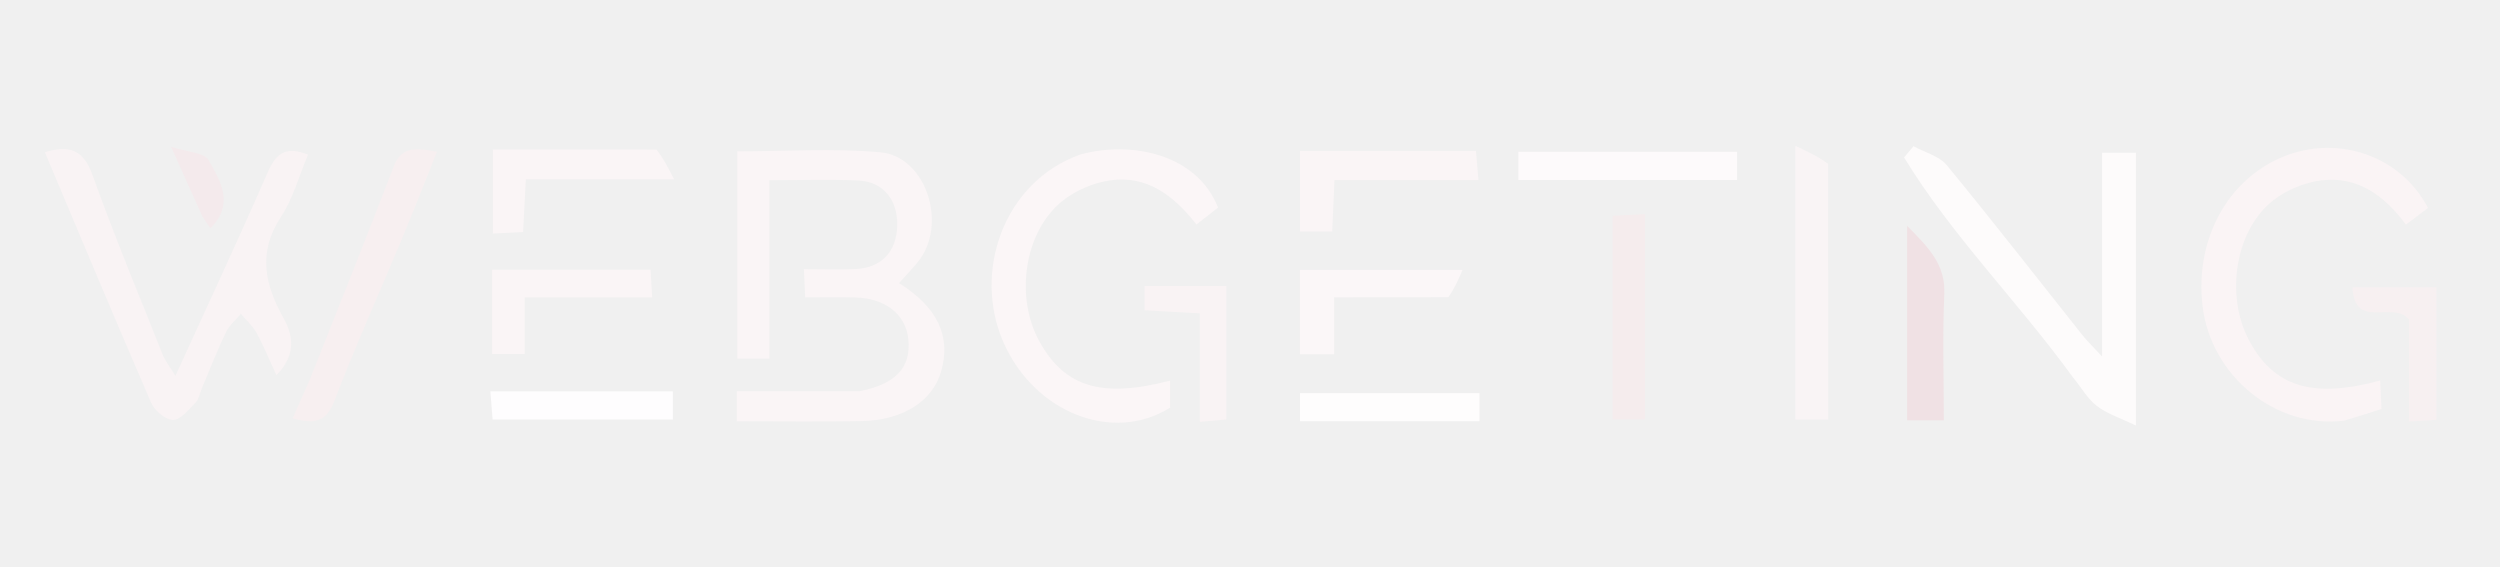
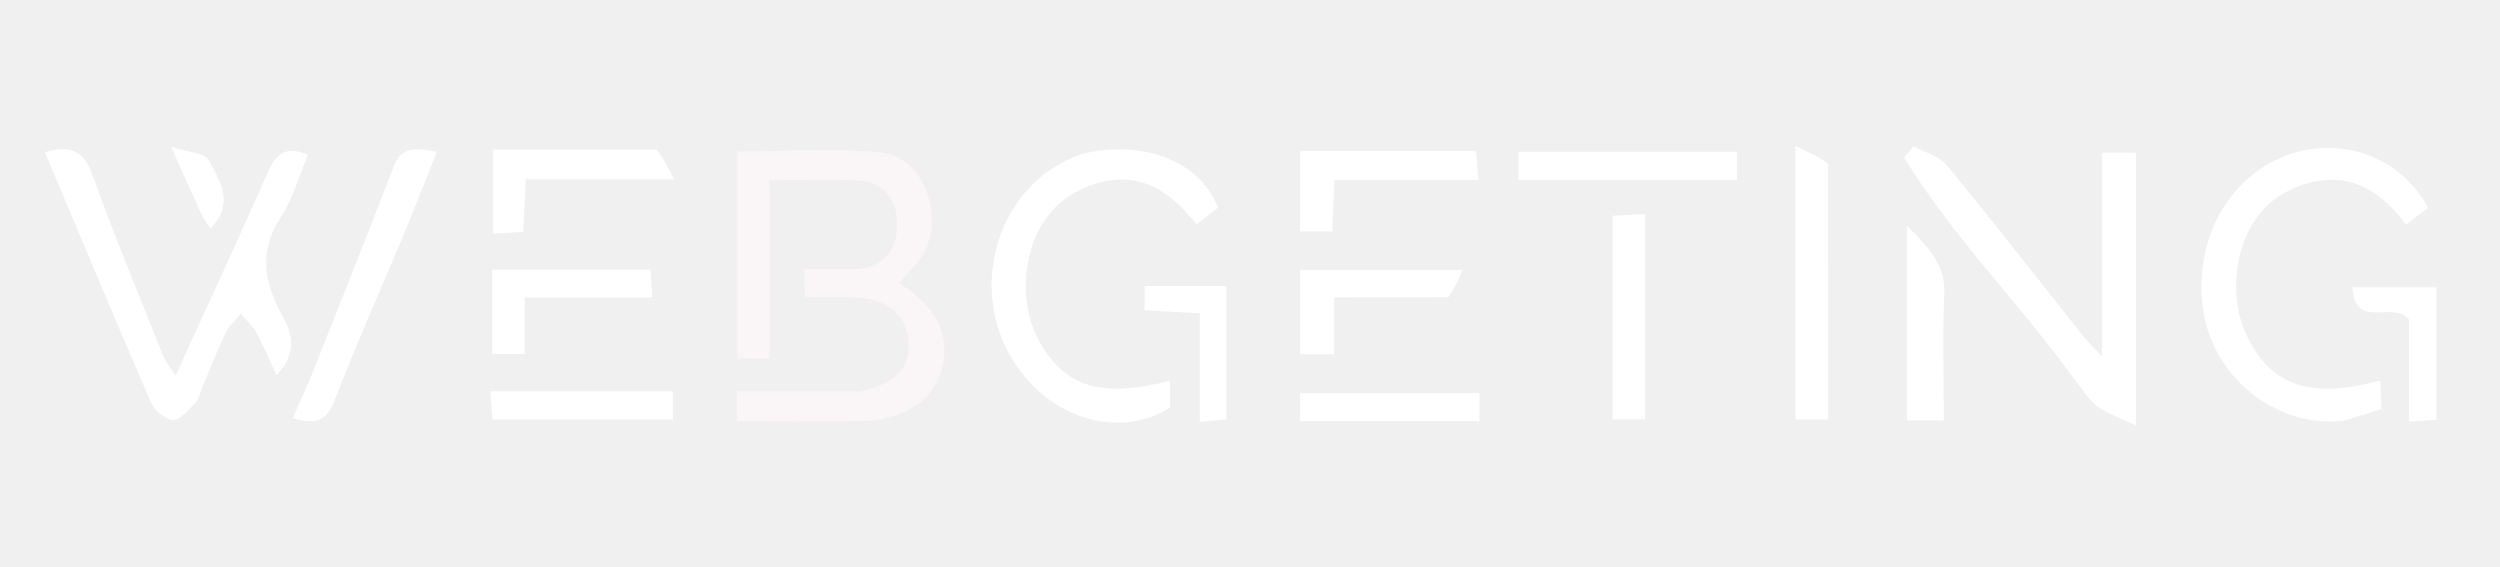
<svg xmlns="http://www.w3.org/2000/svg" version="1.1" id="Layer_1" x="0px" y="0px" width="100%" viewBox="0 0 446 101" enable-background="new 0 0 446 101" xml:space="preserve">
-   <path fill="#902035" opacity="0" stroke="none" d=" M374,102   C249.333,102 125.167,102 1,102   C1,68.333 1,34.667 1,1   C149.667,1 298.333,1 447,1   C447,34.667 447,68.333 447,102   C422.833,102 398.667,102 374,102  M152.919,69.793   C145.807,69.793 138.696,69.793 131.449,69.793   C131.449,71.825 131.449,73.231 131.449,75.154   C138.976,75.154 146.267,75.246 153.555,75.129   C160.964,75.009 166.289,71.655 167.857,66.391   C169.75,60.037 167.249,54.791 160.383,50.514   C161.454,49.319 162.587,48.122 163.644,46.862   C169.192,40.253 165.323,27.899 157.026,27.164   C148.64,26.422 140.137,27.001 131.543,27.001   C131.543,39.452 131.543,51.667 131.543,63.973   C133.504,63.973 135.11,63.973 137.264,63.973   C137.264,53.367 137.264,42.963 137.264,32.152   C142.934,32.152 148.071,31.958 153.187,32.211   C157.632,32.43 160.207,35.737 160.065,40.349   C159.924,44.925 157.221,47.793 152.642,48   C149.697,48.133 146.741,48.025 143.421,48.025   C143.509,50.009 143.571,51.386 143.645,53.051   C146.87,53.051 149.687,52.992 152.501,53.063   C157.99,53.203 161.607,56.078 162.05,60.562   C162.541,65.519 159.864,68.509 152.919,69.793  M36.183,68.822   C37.544,65.628 38.803,62.386 40.315,59.265   C40.913,58.029 42.072,57.065 42.975,55.977   C43.93,57.121 45.096,58.151 45.795,59.434   C47.093,61.818 48.119,64.349 49.312,66.935   C52.565,63.618 52.574,60.308 50.585,56.752   C47.293,50.866 45.914,45.095 50.075,38.774   C52.279,35.426 53.361,31.341 54.95,27.588   C50.915,25.971 49.205,27.432 47.747,30.774   C42.535,42.721 37.007,54.53 31.297,67.053   C30.27,65.368 29.464,64.381 29.015,63.253   C24.778,52.612 20.376,42.029 16.514,31.252   C14.839,26.575 12.264,25.875 8.007,27.158   C14.38,42.273 20.559,57.097 26.957,71.826   C27.572,73.241 29.556,74.94 30.884,74.922   C32.252,74.904 33.676,73.029 34.911,71.8   C35.454,71.26 35.59,70.311 36.183,68.822  M369.996,67.473   C371.338,69.155 372.425,71.173 374.088,72.432   C375.988,73.87 378.399,74.632 381.049,75.91   C381.049,58.667 381.049,42.963 381.049,27.249   C378.88,27.249 377.138,27.249 375.008,27.249   C375.008,39.243 375.008,50.961 375.008,63.591   C373.41,61.865 372.372,60.879 371.489,59.768   C363.446,49.659 355.523,39.452 347.314,29.48   C345.959,27.834 343.383,27.192 341.371,26.085   C340.811,26.753 340.25,27.421 339.69,28.088   C348.216,42.071 359.943,53.729 369.996,67.473  M192.343,27.704   C179.017,32.461 173.54,48.493 178.977,60.978   C184.496,73.651 198.548,79.129 208.74,72.726   C208.74,71.184 208.74,69.572 208.74,67.906   C196.545,71.079 189.925,69.06 185.432,60.917   C181.057,52.988 182.688,41.439 189.449,35.917   C191.762,34.028 194.934,32.666 197.893,32.201   C204.609,31.145 209.474,34.959 213.444,40.047   C215.045,38.8 216.201,37.9 217.302,37.043   C213.563,27.497 201.863,25.055 192.343,27.704  M418.583,75.002   C420.607,74.342 422.631,73.683 424.858,72.956   C424.774,71.124 424.701,69.551 424.624,67.883   C412.514,71.186 405.597,68.978 401.203,60.661   C396.955,52.619 398.77,41.007 405.59,35.699   C407.948,33.863 411.154,32.555 414.121,32.18   C420.63,31.36 425.445,34.966 429.218,40.069   C430.856,38.832 432.023,37.952 433.155,37.097   C428.102,27.388 416.165,23.663 406.14,28.477   C396.823,32.95 391.571,43.385 392.949,54.685   C394.461,67.084 405.956,76.529 418.583,75.002  M54.997,68.31   C54.1,70.348 53.202,72.386 52.213,74.63   C56.141,75.721 58.209,75.294 59.656,71.516   C63.389,61.769 67.691,52.24 71.708,42.6   C73.827,37.517 75.825,32.383 77.96,27.068   C74.274,26.422 71.664,26.001 70.247,29.689   C65.374,42.374 60.324,54.992 54.997,68.31  M326.128,28.761   C324.41,27.953 322.692,27.145 320.292,26.017   C320.292,43.198 320.292,58.925 320.292,74.84   C322.292,74.84 324.016,74.84 326.152,74.84   C326.152,59.612 326.152,44.662 326.128,28.761  M247.542,32.128   C252.803,32.128 258.064,32.128 263.758,32.128   C263.575,29.991 263.444,28.468 263.31,26.91   C252.587,26.91 242.37,26.91 231.923,26.91   C231.923,31.853 231.923,36.553 231.923,41.295   C233.995,41.295 235.726,41.295 237.667,41.295   C237.808,38.08 237.935,35.207 238.07,32.128   C241.284,32.128 243.921,32.128 247.542,32.128  M116.7,26.672   C107.132,26.672 97.563,26.672 87.935,26.672   C87.935,31.974 87.935,36.655 87.935,41.666   C89.939,41.566 91.514,41.488 93.319,41.398   C93.489,38.134 93.639,35.259 93.81,31.985   C102.582,31.985 110.801,31.985 120.262,31.985   C119.066,29.664 118.3,28.179 116.7,26.672  M293.458,55.502   C293.458,49.877 293.458,44.252 293.458,38.202   C291.131,38.321 289.422,38.408 287.685,38.496   C287.685,50.977 287.685,62.889 287.685,74.816   C289.72,74.816 291.436,74.816 293.458,74.816   C293.458,68.466 293.458,62.483 293.458,55.502  M110.295,53.052   C112.213,53.052 114.13,53.052 116.348,53.052   C116.226,50.977 116.143,49.556 116.058,48.113   C106.487,48.113 97.253,48.113 87.799,48.113   C87.799,53.263 87.799,58.16 87.799,63.151   C89.784,63.151 91.488,63.151 93.596,63.151   C93.596,59.682 93.596,56.585 93.596,53.052   C99.115,53.052 104.23,53.052 110.295,53.052  M258.82,53.006   C259.455,51.534 260.091,50.061 260.913,48.155   C250.443,48.155 241.221,48.155 231.907,48.155   C231.907,53.344 231.907,58.243 231.907,63.196   C233.963,63.196 235.702,63.196 238.006,63.196   C238.006,59.67 238.006,56.466 238.006,53.041   C245.027,53.041 251.482,53.041 258.82,53.006  M340.224,45.978   C340.224,55.578 340.224,65.178 340.224,74.989   C342.642,74.989 344.422,74.989 346.778,74.989   C346.778,67.361 346.529,59.902 346.862,52.468   C347.098,47.183 344.073,44.184 340.224,40.284   C340.224,42.546 340.224,43.838 340.224,45.978  M284.505,32.113   C292.939,32.113 301.372,32.113 309.89,32.113   C309.89,30.114 309.89,28.586 309.89,27.08   C296.667,27.08 283.814,27.08 270.886,27.08   C270.886,28.873 270.886,30.282 270.886,32.113   C275.263,32.113 279.385,32.113 284.505,32.113  M208.663,51.018   C207.203,51.018 205.742,51.018 204.196,51.018   C204.196,52.681 204.196,53.919 204.196,55.352   C207.485,55.534 210.538,55.703 214.046,55.897   C214.046,62.544 214.046,68.766 214.046,75.263   C215.972,75.087 217.373,74.959 218.774,74.831   C218.774,66.779 218.774,59.09 218.774,51.018   C215.51,51.018 212.561,51.018 208.663,51.018  M429.762,63.573   C429.762,67.343 429.762,71.113 429.762,75.201   C431.8,75.067 433.198,74.974 434.649,74.879   C434.649,66.799 434.649,59.09 434.649,51.264   C429.55,51.264 424.797,51.264 419.674,51.264   C420.11,58.98 426.769,53.539 429.762,56.971   C429.762,58.352 429.762,60.477 429.762,63.573  M105.498,69.819   C99.583,69.819 93.669,69.819 87.481,69.819   C87.653,71.98 87.765,73.392 87.88,74.847   C98.806,74.847 109.354,74.847 120.035,74.847   C120.035,73.14 120.035,71.728 120.035,69.819   C115.384,69.819 110.94,69.819 105.498,69.819  M240.526,75.139   C248.286,75.139 256.045,75.139 263.939,75.139   C263.939,73.141 263.939,71.652 263.939,70.135   C252.995,70.135 242.458,70.135 231.918,70.135   C231.918,71.874 231.918,73.285 231.918,75.139   C234.633,75.139 237.084,75.139 240.526,75.139  M36.299,38.967   C36.71,39.551 37.121,40.135 37.538,40.727   C41.894,36.413 39.315,32.236 37.194,28.528   C36.449,27.226 33.535,27.165 30.528,26.184   C32.748,31.156 34.348,34.74 36.299,38.967  z" />
+   <path fill="#fff" opacity="0" stroke="none" d=" M374,102   C249.333,102 125.167,102 1,102   C1,68.333 1,34.667 1,1   C149.667,1 298.333,1 447,1   C447,34.667 447,68.333 447,102   C422.833,102 398.667,102 374,102  M152.919,69.793   C145.807,69.793 138.696,69.793 131.449,69.793   C131.449,71.825 131.449,73.231 131.449,75.154   C138.976,75.154 146.267,75.246 153.555,75.129   C160.964,75.009 166.289,71.655 167.857,66.391   C169.75,60.037 167.249,54.791 160.383,50.514   C161.454,49.319 162.587,48.122 163.644,46.862   C169.192,40.253 165.323,27.899 157.026,27.164   C148.64,26.422 140.137,27.001 131.543,27.001   C131.543,39.452 131.543,51.667 131.543,63.973   C133.504,63.973 135.11,63.973 137.264,63.973   C137.264,53.367 137.264,42.963 137.264,32.152   C142.934,32.152 148.071,31.958 153.187,32.211   C157.632,32.43 160.207,35.737 160.065,40.349   C159.924,44.925 157.221,47.793 152.642,48   C149.697,48.133 146.741,48.025 143.421,48.025   C143.509,50.009 143.571,51.386 143.645,53.051   C146.87,53.051 149.687,52.992 152.501,53.063   C157.99,53.203 161.607,56.078 162.05,60.562   C162.541,65.519 159.864,68.509 152.919,69.793  M36.183,68.822   C37.544,65.628 38.803,62.386 40.315,59.265   C40.913,58.029 42.072,57.065 42.975,55.977   C43.93,57.121 45.096,58.151 45.795,59.434   C47.093,61.818 48.119,64.349 49.312,66.935   C52.565,63.618 52.574,60.308 50.585,56.752   C47.293,50.866 45.914,45.095 50.075,38.774   C52.279,35.426 53.361,31.341 54.95,27.588   C50.915,25.971 49.205,27.432 47.747,30.774   C42.535,42.721 37.007,54.53 31.297,67.053   C30.27,65.368 29.464,64.381 29.015,63.253   C24.778,52.612 20.376,42.029 16.514,31.252   C14.839,26.575 12.264,25.875 8.007,27.158   C14.38,42.273 20.559,57.097 26.957,71.826   C27.572,73.241 29.556,74.94 30.884,74.922   C32.252,74.904 33.676,73.029 34.911,71.8   C35.454,71.26 35.59,70.311 36.183,68.822  M369.996,67.473   C371.338,69.155 372.425,71.173 374.088,72.432   C375.988,73.87 378.399,74.632 381.049,75.91   C381.049,58.667 381.049,42.963 381.049,27.249   C378.88,27.249 377.138,27.249 375.008,27.249   C375.008,39.243 375.008,50.961 375.008,63.591   C373.41,61.865 372.372,60.879 371.489,59.768   C363.446,49.659 355.523,39.452 347.314,29.48   C345.959,27.834 343.383,27.192 341.371,26.085   C340.811,26.753 340.25,27.421 339.69,28.088   C348.216,42.071 359.943,53.729 369.996,67.473  M192.343,27.704   C179.017,32.461 173.54,48.493 178.977,60.978   C184.496,73.651 198.548,79.129 208.74,72.726   C208.74,71.184 208.74,69.572 208.74,67.906   C196.545,71.079 189.925,69.06 185.432,60.917   C181.057,52.988 182.688,41.439 189.449,35.917   C191.762,34.028 194.934,32.666 197.893,32.201   C204.609,31.145 209.474,34.959 213.444,40.047   C215.045,38.8 216.201,37.9 217.302,37.043   C213.563,27.497 201.863,25.055 192.343,27.704  M418.583,75.002   C420.607,74.342 422.631,73.683 424.858,72.956   C424.774,71.124 424.701,69.551 424.624,67.883   C412.514,71.186 405.597,68.978 401.203,60.661   C396.955,52.619 398.77,41.007 405.59,35.699   C407.948,33.863 411.154,32.555 414.121,32.18   C420.63,31.36 425.445,34.966 429.218,40.069   C430.856,38.832 432.023,37.952 433.155,37.097   C428.102,27.388 416.165,23.663 406.14,28.477   C396.823,32.95 391.571,43.385 392.949,54.685   C394.461,67.084 405.956,76.529 418.583,75.002  M54.997,68.31   C54.1,70.348 53.202,72.386 52.213,74.63   C56.141,75.721 58.209,75.294 59.656,71.516   C63.389,61.769 67.691,52.24 71.708,42.6   C73.827,37.517 75.825,32.383 77.96,27.068   C74.274,26.422 71.664,26.001 70.247,29.689   C65.374,42.374 60.324,54.992 54.997,68.31  M326.128,28.761   C324.41,27.953 322.692,27.145 320.292,26.017   C320.292,43.198 320.292,58.925 320.292,74.84   C322.292,74.84 324.016,74.84 326.152,74.84   C326.152,59.612 326.152,44.662 326.128,28.761  M247.542,32.128   C252.803,32.128 258.064,32.128 263.758,32.128   C263.575,29.991 263.444,28.468 263.31,26.91   C252.587,26.91 242.37,26.91 231.923,26.91   C231.923,31.853 231.923,36.553 231.923,41.295   C233.995,41.295 235.726,41.295 237.667,41.295   C237.808,38.08 237.935,35.207 238.07,32.128   C241.284,32.128 243.921,32.128 247.542,32.128  M116.7,26.672   C107.132,26.672 97.563,26.672 87.935,26.672   C87.935,31.974 87.935,36.655 87.935,41.666   C89.939,41.566 91.514,41.488 93.319,41.398   C93.489,38.134 93.639,35.259 93.81,31.985   C102.582,31.985 110.801,31.985 120.262,31.985   C119.066,29.664 118.3,28.179 116.7,26.672  M293.458,55.502   C293.458,49.877 293.458,44.252 293.458,38.202   C291.131,38.321 289.422,38.408 287.685,38.496   C287.685,50.977 287.685,62.889 287.685,74.816   C289.72,74.816 291.436,74.816 293.458,74.816   C293.458,68.466 293.458,62.483 293.458,55.502  M110.295,53.052   C112.213,53.052 114.13,53.052 116.348,53.052   C116.226,50.977 116.143,49.556 116.058,48.113   C106.487,48.113 97.253,48.113 87.799,48.113   C87.799,53.263 87.799,58.16 87.799,63.151   C89.784,63.151 91.488,63.151 93.596,63.151   C93.596,59.682 93.596,56.585 93.596,53.052   C99.115,53.052 104.23,53.052 110.295,53.052  M258.82,53.006   C259.455,51.534 260.091,50.061 260.913,48.155   C250.443,48.155 241.221,48.155 231.907,48.155   C231.907,53.344 231.907,58.243 231.907,63.196   C233.963,63.196 235.702,63.196 238.006,63.196   C238.006,59.67 238.006,56.466 238.006,53.041   C245.027,53.041 251.482,53.041 258.82,53.006  M340.224,45.978   C340.224,55.578 340.224,65.178 340.224,74.989   C342.642,74.989 344.422,74.989 346.778,74.989   C346.778,67.361 346.529,59.902 346.862,52.468   C347.098,47.183 344.073,44.184 340.224,40.284   C340.224,42.546 340.224,43.838 340.224,45.978  M284.505,32.113   C292.939,32.113 301.372,32.113 309.89,32.113   C309.89,30.114 309.89,28.586 309.89,27.08   C296.667,27.08 283.814,27.08 270.886,27.08   C270.886,28.873 270.886,30.282 270.886,32.113   C275.263,32.113 279.385,32.113 284.505,32.113  M208.663,51.018   C207.203,51.018 205.742,51.018 204.196,51.018   C204.196,52.681 204.196,53.919 204.196,55.352   C207.485,55.534 210.538,55.703 214.046,55.897   C214.046,62.544 214.046,68.766 214.046,75.263   C215.972,75.087 217.373,74.959 218.774,74.831   C218.774,66.779 218.774,59.09 218.774,51.018   C215.51,51.018 212.561,51.018 208.663,51.018  M429.762,63.573   C429.762,67.343 429.762,71.113 429.762,75.201   C431.8,75.067 433.198,74.974 434.649,74.879   C434.649,66.799 434.649,59.09 434.649,51.264   C429.55,51.264 424.797,51.264 419.674,51.264   C420.11,58.98 426.769,53.539 429.762,56.971   C429.762,58.352 429.762,60.477 429.762,63.573  M105.498,69.819   C99.583,69.819 93.669,69.819 87.481,69.819   C87.653,71.98 87.765,73.392 87.88,74.847   C98.806,74.847 109.354,74.847 120.035,74.847   C120.035,73.14 120.035,71.728 120.035,69.819   C115.384,69.819 110.94,69.819 105.498,69.819  M240.526,75.139   C248.286,75.139 256.045,75.139 263.939,75.139   C263.939,73.141 263.939,71.652 263.939,70.135   C252.995,70.135 242.458,70.135 231.918,70.135   C231.918,71.874 231.918,73.285 231.918,75.139   C234.633,75.139 237.084,75.139 240.526,75.139  M36.299,38.967   C36.71,39.551 37.121,40.135 37.538,40.727   C41.894,36.413 39.315,32.236 37.194,28.528   C36.449,27.226 33.535,27.165 30.528,26.184   C32.748,31.156 34.348,34.74 36.299,38.967  z" />
  <path fill="#FAF5F6" opacity="1" stroke="none" d=" M153.357,69.789   C159.864,68.509 162.541,65.519 162.05,60.562   C161.607,56.078 157.99,53.203 152.501,53.063   C149.687,52.992 146.87,53.051 143.645,53.051   C143.571,51.386 143.509,50.009 143.421,48.025   C146.741,48.025 149.697,48.133 152.642,48   C157.221,47.793 159.924,44.925 160.065,40.349   C160.207,35.737 157.632,32.43 153.187,32.211   C148.071,31.958 142.934,32.152 137.264,32.152   C137.264,42.963 137.264,53.367 137.264,63.973   C135.11,63.973 133.504,63.973 131.543,63.973   C131.543,51.667 131.543,39.452 131.543,27.001   C140.137,27.001 148.64,26.422 157.026,27.164   C165.323,27.899 169.192,40.253 163.644,46.862   C162.587,48.122 161.454,49.319 160.383,50.514   C167.249,54.791 169.75,60.037 167.857,66.391   C166.289,71.655 160.964,75.009 153.555,75.129   C146.267,75.246 138.976,75.154 131.449,75.154   C131.449,73.231 131.449,71.825 131.449,69.793   C138.696,69.793 145.807,69.793 153.357,69.789  z" />
-   <path fill="#F9F3F4" opacity="1" stroke="none" d=" M36.047,69.184   C35.59,70.311 35.454,71.26 34.911,71.8   C33.676,73.029 32.252,74.904 30.884,74.922   C29.556,74.94 27.572,73.241 26.957,71.826   C20.559,57.097 14.38,42.273 8.007,27.158   C12.264,25.875 14.839,26.575 16.514,31.252   C20.376,42.029 24.778,52.612 29.015,63.253   C29.464,64.381 30.27,65.368 31.297,67.053   C37.007,54.53 42.535,42.721 47.747,30.774   C49.205,27.432 50.915,25.971 54.95,27.588   C53.361,31.341 52.279,35.426 50.075,38.774   C45.914,45.095 47.293,50.866 50.585,56.752   C52.574,60.308 52.565,63.618 49.312,66.935   C48.119,64.349 47.093,61.818 45.795,59.434   C45.096,58.151 43.93,57.121 42.975,55.977   C42.072,57.065 40.913,58.029 40.315,59.265   C38.803,62.386 37.544,65.628 36.047,69.184  z" />
-   <path fill="#FDFBFB" opacity="1" stroke="none" d=" M369.743,67.222   C359.943,53.729 348.216,42.071 339.69,28.088   C340.25,27.421 340.811,26.753 341.371,26.085   C343.383,27.192 345.959,27.834 347.314,29.48   C355.523,39.452 363.446,49.659 371.489,59.768   C372.372,60.879 373.41,61.865 375.008,63.591   C375.008,50.961 375.008,39.243 375.008,27.249   C377.138,27.249 378.88,27.249 381.049,27.249   C381.049,42.963 381.049,58.667 381.049,75.91   C378.399,74.632 375.988,73.87 374.088,72.432   C372.425,71.173 371.338,69.155 369.743,67.222  z" />
-   <path fill="#FBF6F7" opacity="1" stroke="none" d=" M192.715,27.57   C201.863,25.055 213.563,27.497 217.302,37.043   C216.201,37.9 215.045,38.8 213.444,40.047   C209.474,34.959 204.609,31.145 197.893,32.201   C194.934,32.666 191.762,34.028 189.449,35.917   C182.688,41.439 181.057,52.988 185.432,60.917   C189.925,69.06 196.545,71.079 208.74,67.906   C208.74,69.572 208.74,71.184 208.74,72.726   C198.548,79.129 184.496,73.651 178.977,60.978   C173.54,48.493 179.017,32.461 192.715,27.57  z" />
-   <path fill="#FAF4F5" opacity="1" stroke="none" d=" M418.183,75.047   C405.956,76.529 394.461,67.084 392.949,54.685   C391.571,43.385 396.823,32.95 406.14,28.477   C416.165,23.663 428.102,27.388 433.155,37.097   C432.023,37.952 430.856,38.832 429.218,40.069   C425.445,34.966 420.63,31.36 414.121,32.18   C411.154,32.555 407.948,33.863 405.59,35.699   C398.77,41.007 396.955,52.619 401.203,60.661   C405.597,68.978 412.514,71.186 424.624,67.883   C424.701,69.551 424.774,71.124 424.858,72.956   C422.631,73.683 420.607,74.342 418.183,75.047  z" />
-   <path fill="#F7EFF0" opacity="1" stroke="none" d=" M55.169,67.973   C60.324,54.992 65.374,42.374 70.247,29.689   C71.664,26.001 74.274,26.422 77.96,27.068   C75.825,32.383 73.827,37.517 71.708,42.6   C67.691,52.24 63.389,61.769 59.656,71.516   C58.209,75.294 56.141,75.721 52.213,74.63   C53.202,72.386 54.1,70.348 55.169,67.973  z" />
-   <path fill="#F9F4F5" opacity="1" stroke="none" d=" M326.14,29.236   C326.152,44.662 326.152,59.612 326.152,74.84   C324.016,74.84 322.292,74.84 320.292,74.84   C320.292,58.925 320.292,43.198 320.292,26.017   C322.692,27.145 324.41,27.953 326.14,29.236  z" />
-   <path fill="#FAF5F6" opacity="1" stroke="none" d=" M247.05,32.128   C243.921,32.128 241.284,32.128 238.07,32.128   C237.935,35.207 237.808,38.08 237.667,41.295   C235.726,41.295 233.995,41.295 231.923,41.295   C231.923,36.553 231.923,31.853 231.923,26.91   C242.37,26.91 252.587,26.91 263.31,26.91   C263.444,28.468 263.575,29.991 263.758,32.128   C258.064,32.128 252.803,32.128 247.05,32.128  z" />
-   <path fill="#FAF5F6" opacity="1" stroke="none" d=" M117.117,26.683   C118.3,28.179 119.066,29.664 120.262,31.985   C110.801,31.985 102.582,31.985 93.81,31.985   C93.639,35.259 93.489,38.134 93.319,41.398   C91.514,41.488 89.939,41.566 87.935,41.666   C87.935,36.655 87.935,31.974 87.935,26.672   C97.563,26.672 107.132,26.672 117.117,26.683  z" />
-   <path fill="#F5ECED" opacity="1" stroke="none" d=" M293.458,56.001   C293.458,62.483 293.458,68.466 293.458,74.816   C291.436,74.816 289.72,74.816 287.685,74.816   C287.685,62.889 287.685,50.977 287.685,38.496   C289.422,38.408 291.131,38.321 293.458,38.202   C293.458,44.252 293.458,49.877 293.458,56.001  z" />
-   <path fill="#FAF5F6" opacity="1" stroke="none" d=" M109.82,53.052   C104.23,53.052 99.115,53.052 93.596,53.052   C93.596,56.585 93.596,59.682 93.596,63.151   C91.488,63.151 89.784,63.151 87.799,63.151   C87.799,58.16 87.799,53.263 87.799,48.113   C97.253,48.113 106.487,48.113 116.058,48.113   C116.143,49.556 116.226,50.977 116.348,53.052   C114.13,53.052 112.213,53.052 109.82,53.052  z" />
-   <path fill="#FBF7F8" opacity="1" stroke="none" d=" M258.379,53.024   C251.482,53.041 245.027,53.041 238.006,53.041   C238.006,56.466 238.006,59.67 238.006,63.196   C235.702,63.196 233.963,63.196 231.907,63.196   C231.907,58.243 231.907,53.344 231.907,48.155   C241.221,48.155 250.443,48.155 260.913,48.155   C260.091,50.061 259.455,51.534 258.379,53.024  z" />
-   <path fill="#F0E1E4" opacity="1" stroke="none" d=" M340.224,45.553   C340.224,43.838 340.224,42.546 340.224,40.284   C344.073,44.184 347.098,47.183 346.862,52.468   C346.529,59.902 346.778,67.361 346.778,74.989   C344.422,74.989 342.642,74.989 340.224,74.989   C340.224,65.178 340.224,55.578 340.224,45.553  z" />
-   <path fill="#FDFAFB" opacity="1" stroke="none" d=" M284.006,32.113   C279.385,32.113 275.263,32.113 270.886,32.113   C270.886,30.282 270.886,28.873 270.886,27.08   C283.814,27.08 296.667,27.08 309.89,27.08   C309.89,28.586 309.89,30.114 309.89,32.113   C301.372,32.113 292.939,32.113 284.006,32.113  z" />
-   <path fill="#F9F3F4" opacity="1" stroke="none" d=" M209.137,51.018   C212.561,51.018 215.51,51.018 218.774,51.018   C218.774,59.09 218.774,66.779 218.774,74.831   C217.373,74.959 215.972,75.087 214.046,75.263   C214.046,68.766 214.046,62.544 214.046,55.897   C210.538,55.703 207.485,55.534 204.196,55.352   C204.196,53.919 204.196,52.681 204.196,51.018   C205.742,51.018 207.203,51.018 209.137,51.018  z" />
-   <path fill="#F7F0F1" opacity="1" stroke="none" d=" M429.762,63.088   C429.762,60.477 429.762,58.352 429.762,56.971   C426.769,53.539 420.11,58.98 419.674,51.264   C424.797,51.264 429.55,51.264 434.649,51.264   C434.649,59.09 434.649,66.799 434.649,74.879   C433.198,74.974 431.8,75.067 429.762,75.201   C429.762,71.113 429.762,67.343 429.762,63.088  z" />
-   <path fill="#FEFDFE" opacity="1" stroke="none" d=" M105.996,69.819   C110.94,69.819 115.384,69.819 120.035,69.819   C120.035,71.728 120.035,73.14 120.035,74.847   C109.354,74.847 98.806,74.847 87.88,74.847   C87.765,73.392 87.653,71.98 87.481,69.819   C93.669,69.819 99.583,69.819 105.996,69.819  z" />
-   <path fill="#FEFDFD" opacity="1" stroke="none" d=" M240.031,75.139   C237.084,75.139 234.633,75.139 231.918,75.139   C231.918,73.285 231.918,71.874 231.918,70.135   C242.458,70.135 252.995,70.135 263.939,70.135   C263.939,71.652 263.939,73.141 263.939,75.139   C256.045,75.139 248.286,75.139 240.031,75.139  z" />
-   <path fill="#F4EAEC" opacity="1" stroke="none" d=" M36.124,38.645   C34.348,34.74 32.748,31.156 30.528,26.184   C33.535,27.165 36.449,27.226 37.194,28.528   C39.315,32.236 41.894,36.413 37.538,40.727   C37.121,40.135 36.71,39.551 36.124,38.645  z" />
+   <path fill="#fff" opacity="1" stroke="none" d=" M36.047,69.184   C35.59,70.311 35.454,71.26 34.911,71.8   C33.676,73.029 32.252,74.904 30.884,74.922   C29.556,74.94 27.572,73.241 26.957,71.826   C20.559,57.097 14.38,42.273 8.007,27.158   C12.264,25.875 14.839,26.575 16.514,31.252   C20.376,42.029 24.778,52.612 29.015,63.253   C29.464,64.381 30.27,65.368 31.297,67.053   C37.007,54.53 42.535,42.721 47.747,30.774   C49.205,27.432 50.915,25.971 54.95,27.588   C53.361,31.341 52.279,35.426 50.075,38.774   C45.914,45.095 47.293,50.866 50.585,56.752   C52.574,60.308 52.565,63.618 49.312,66.935   C48.119,64.349 47.093,61.818 45.795,59.434   C45.096,58.151 43.93,57.121 42.975,55.977   C42.072,57.065 40.913,58.029 40.315,59.265   C38.803,62.386 37.544,65.628 36.047,69.184  z" />
+   <path fill="#fff" opacity="1" stroke="none" d=" M369.743,67.222   C359.943,53.729 348.216,42.071 339.69,28.088   C340.25,27.421 340.811,26.753 341.371,26.085   C343.383,27.192 345.959,27.834 347.314,29.48   C355.523,39.452 363.446,49.659 371.489,59.768   C372.372,60.879 373.41,61.865 375.008,63.591   C375.008,50.961 375.008,39.243 375.008,27.249   C377.138,27.249 378.88,27.249 381.049,27.249   C381.049,42.963 381.049,58.667 381.049,75.91   C378.399,74.632 375.988,73.87 374.088,72.432   C372.425,71.173 371.338,69.155 369.743,67.222  z" />
+   <path fill="#fff" opacity="1" stroke="none" d=" M192.715,27.57   C201.863,25.055 213.563,27.497 217.302,37.043   C216.201,37.9 215.045,38.8 213.444,40.047   C209.474,34.959 204.609,31.145 197.893,32.201   C194.934,32.666 191.762,34.028 189.449,35.917   C182.688,41.439 181.057,52.988 185.432,60.917   C189.925,69.06 196.545,71.079 208.74,67.906   C208.74,69.572 208.74,71.184 208.74,72.726   C198.548,79.129 184.496,73.651 178.977,60.978   C173.54,48.493 179.017,32.461 192.715,27.57  z" />
+   <path fill="#fff" opacity="1" stroke="none" d=" M418.183,75.047   C405.956,76.529 394.461,67.084 392.949,54.685   C391.571,43.385 396.823,32.95 406.14,28.477   C416.165,23.663 428.102,27.388 433.155,37.097   C432.023,37.952 430.856,38.832 429.218,40.069   C425.445,34.966 420.63,31.36 414.121,32.18   C411.154,32.555 407.948,33.863 405.59,35.699   C398.77,41.007 396.955,52.619 401.203,60.661   C405.597,68.978 412.514,71.186 424.624,67.883   C424.701,69.551 424.774,71.124 424.858,72.956   C422.631,73.683 420.607,74.342 418.183,75.047  z" />
+   <path fill="#fff" opacity="1" stroke="none" d=" M55.169,67.973   C60.324,54.992 65.374,42.374 70.247,29.689   C71.664,26.001 74.274,26.422 77.96,27.068   C75.825,32.383 73.827,37.517 71.708,42.6   C67.691,52.24 63.389,61.769 59.656,71.516   C58.209,75.294 56.141,75.721 52.213,74.63   C53.202,72.386 54.1,70.348 55.169,67.973  z" />
+   <path fill="#fff" opacity="1" stroke="none" d=" M326.14,29.236   C326.152,44.662 326.152,59.612 326.152,74.84   C324.016,74.84 322.292,74.84 320.292,74.84   C320.292,58.925 320.292,43.198 320.292,26.017   C322.692,27.145 324.41,27.953 326.14,29.236  z" />
+   <path fill="#fff" opacity="1" stroke="none" d=" M247.05,32.128   C243.921,32.128 241.284,32.128 238.07,32.128   C237.935,35.207 237.808,38.08 237.667,41.295   C235.726,41.295 233.995,41.295 231.923,41.295   C231.923,36.553 231.923,31.853 231.923,26.91   C242.37,26.91 252.587,26.91 263.31,26.91   C263.444,28.468 263.575,29.991 263.758,32.128   C258.064,32.128 252.803,32.128 247.05,32.128  z" />
+   <path fill="#fff" opacity="1" stroke="none" d=" M117.117,26.683   C118.3,28.179 119.066,29.664 120.262,31.985   C110.801,31.985 102.582,31.985 93.81,31.985   C93.639,35.259 93.489,38.134 93.319,41.398   C91.514,41.488 89.939,41.566 87.935,41.666   C87.935,36.655 87.935,31.974 87.935,26.672   C97.563,26.672 107.132,26.672 117.117,26.683  z" />
+   <path fill="#fff" opacity="1" stroke="none" d=" M293.458,56.001   C293.458,62.483 293.458,68.466 293.458,74.816   C291.436,74.816 289.72,74.816 287.685,74.816   C287.685,62.889 287.685,50.977 287.685,38.496   C289.422,38.408 291.131,38.321 293.458,38.202   C293.458,44.252 293.458,49.877 293.458,56.001  z" />
+   <path fill="#fff" opacity="1" stroke="none" d=" M109.82,53.052   C104.23,53.052 99.115,53.052 93.596,53.052   C93.596,56.585 93.596,59.682 93.596,63.151   C91.488,63.151 89.784,63.151 87.799,63.151   C87.799,58.16 87.799,53.263 87.799,48.113   C97.253,48.113 106.487,48.113 116.058,48.113   C116.143,49.556 116.226,50.977 116.348,53.052   C114.13,53.052 112.213,53.052 109.82,53.052  z" />
+   <path fill="#fff" opacity="1" stroke="none" d=" M258.379,53.024   C251.482,53.041 245.027,53.041 238.006,53.041   C238.006,56.466 238.006,59.67 238.006,63.196   C235.702,63.196 233.963,63.196 231.907,63.196   C231.907,58.243 231.907,53.344 231.907,48.155   C241.221,48.155 250.443,48.155 260.913,48.155   C260.091,50.061 259.455,51.534 258.379,53.024  z" />
+   <path fill="#fff" opacity="1" stroke="none" d=" M340.224,45.553   C340.224,43.838 340.224,42.546 340.224,40.284   C344.073,44.184 347.098,47.183 346.862,52.468   C346.529,59.902 346.778,67.361 346.778,74.989   C344.422,74.989 342.642,74.989 340.224,74.989   C340.224,65.178 340.224,55.578 340.224,45.553  z" />
+   <path fill="#fff" opacity="1" stroke="none" d=" M284.006,32.113   C279.385,32.113 275.263,32.113 270.886,32.113   C270.886,30.282 270.886,28.873 270.886,27.08   C283.814,27.08 296.667,27.08 309.89,27.08   C309.89,28.586 309.89,30.114 309.89,32.113   C301.372,32.113 292.939,32.113 284.006,32.113  z" />
+   <path fill="#fff" opacity="1" stroke="none" d=" M209.137,51.018   C212.561,51.018 215.51,51.018 218.774,51.018   C218.774,59.09 218.774,66.779 218.774,74.831   C217.373,74.959 215.972,75.087 214.046,75.263   C214.046,68.766 214.046,62.544 214.046,55.897   C210.538,55.703 207.485,55.534 204.196,55.352   C204.196,53.919 204.196,52.681 204.196,51.018   C205.742,51.018 207.203,51.018 209.137,51.018  z" />
+   <path fill="#fff" opacity="1" stroke="none" d=" M429.762,63.088   C429.762,60.477 429.762,58.352 429.762,56.971   C426.769,53.539 420.11,58.98 419.674,51.264   C424.797,51.264 429.55,51.264 434.649,51.264   C434.649,59.09 434.649,66.799 434.649,74.879   C433.198,74.974 431.8,75.067 429.762,75.201   C429.762,71.113 429.762,67.343 429.762,63.088  z" />
+   <path fill="#fff" opacity="1" stroke="none" d=" M105.996,69.819   C110.94,69.819 115.384,69.819 120.035,69.819   C120.035,71.728 120.035,73.14 120.035,74.847   C109.354,74.847 98.806,74.847 87.88,74.847   C87.765,73.392 87.653,71.98 87.481,69.819   C93.669,69.819 99.583,69.819 105.996,69.819  z" />
+   <path fill="#fff" opacity="1" stroke="none" d=" M240.031,75.139   C237.084,75.139 234.633,75.139 231.918,75.139   C231.918,73.285 231.918,71.874 231.918,70.135   C242.458,70.135 252.995,70.135 263.939,70.135   C263.939,71.652 263.939,73.141 263.939,75.139   C256.045,75.139 248.286,75.139 240.031,75.139  z" />
+   <path fill="#fff" opacity="1" stroke="none" d=" M36.124,38.645   C34.348,34.74 32.748,31.156 30.528,26.184   C33.535,27.165 36.449,27.226 37.194,28.528   C39.315,32.236 41.894,36.413 37.538,40.727   C37.121,40.135 36.71,39.551 36.124,38.645  z" />
</svg>
